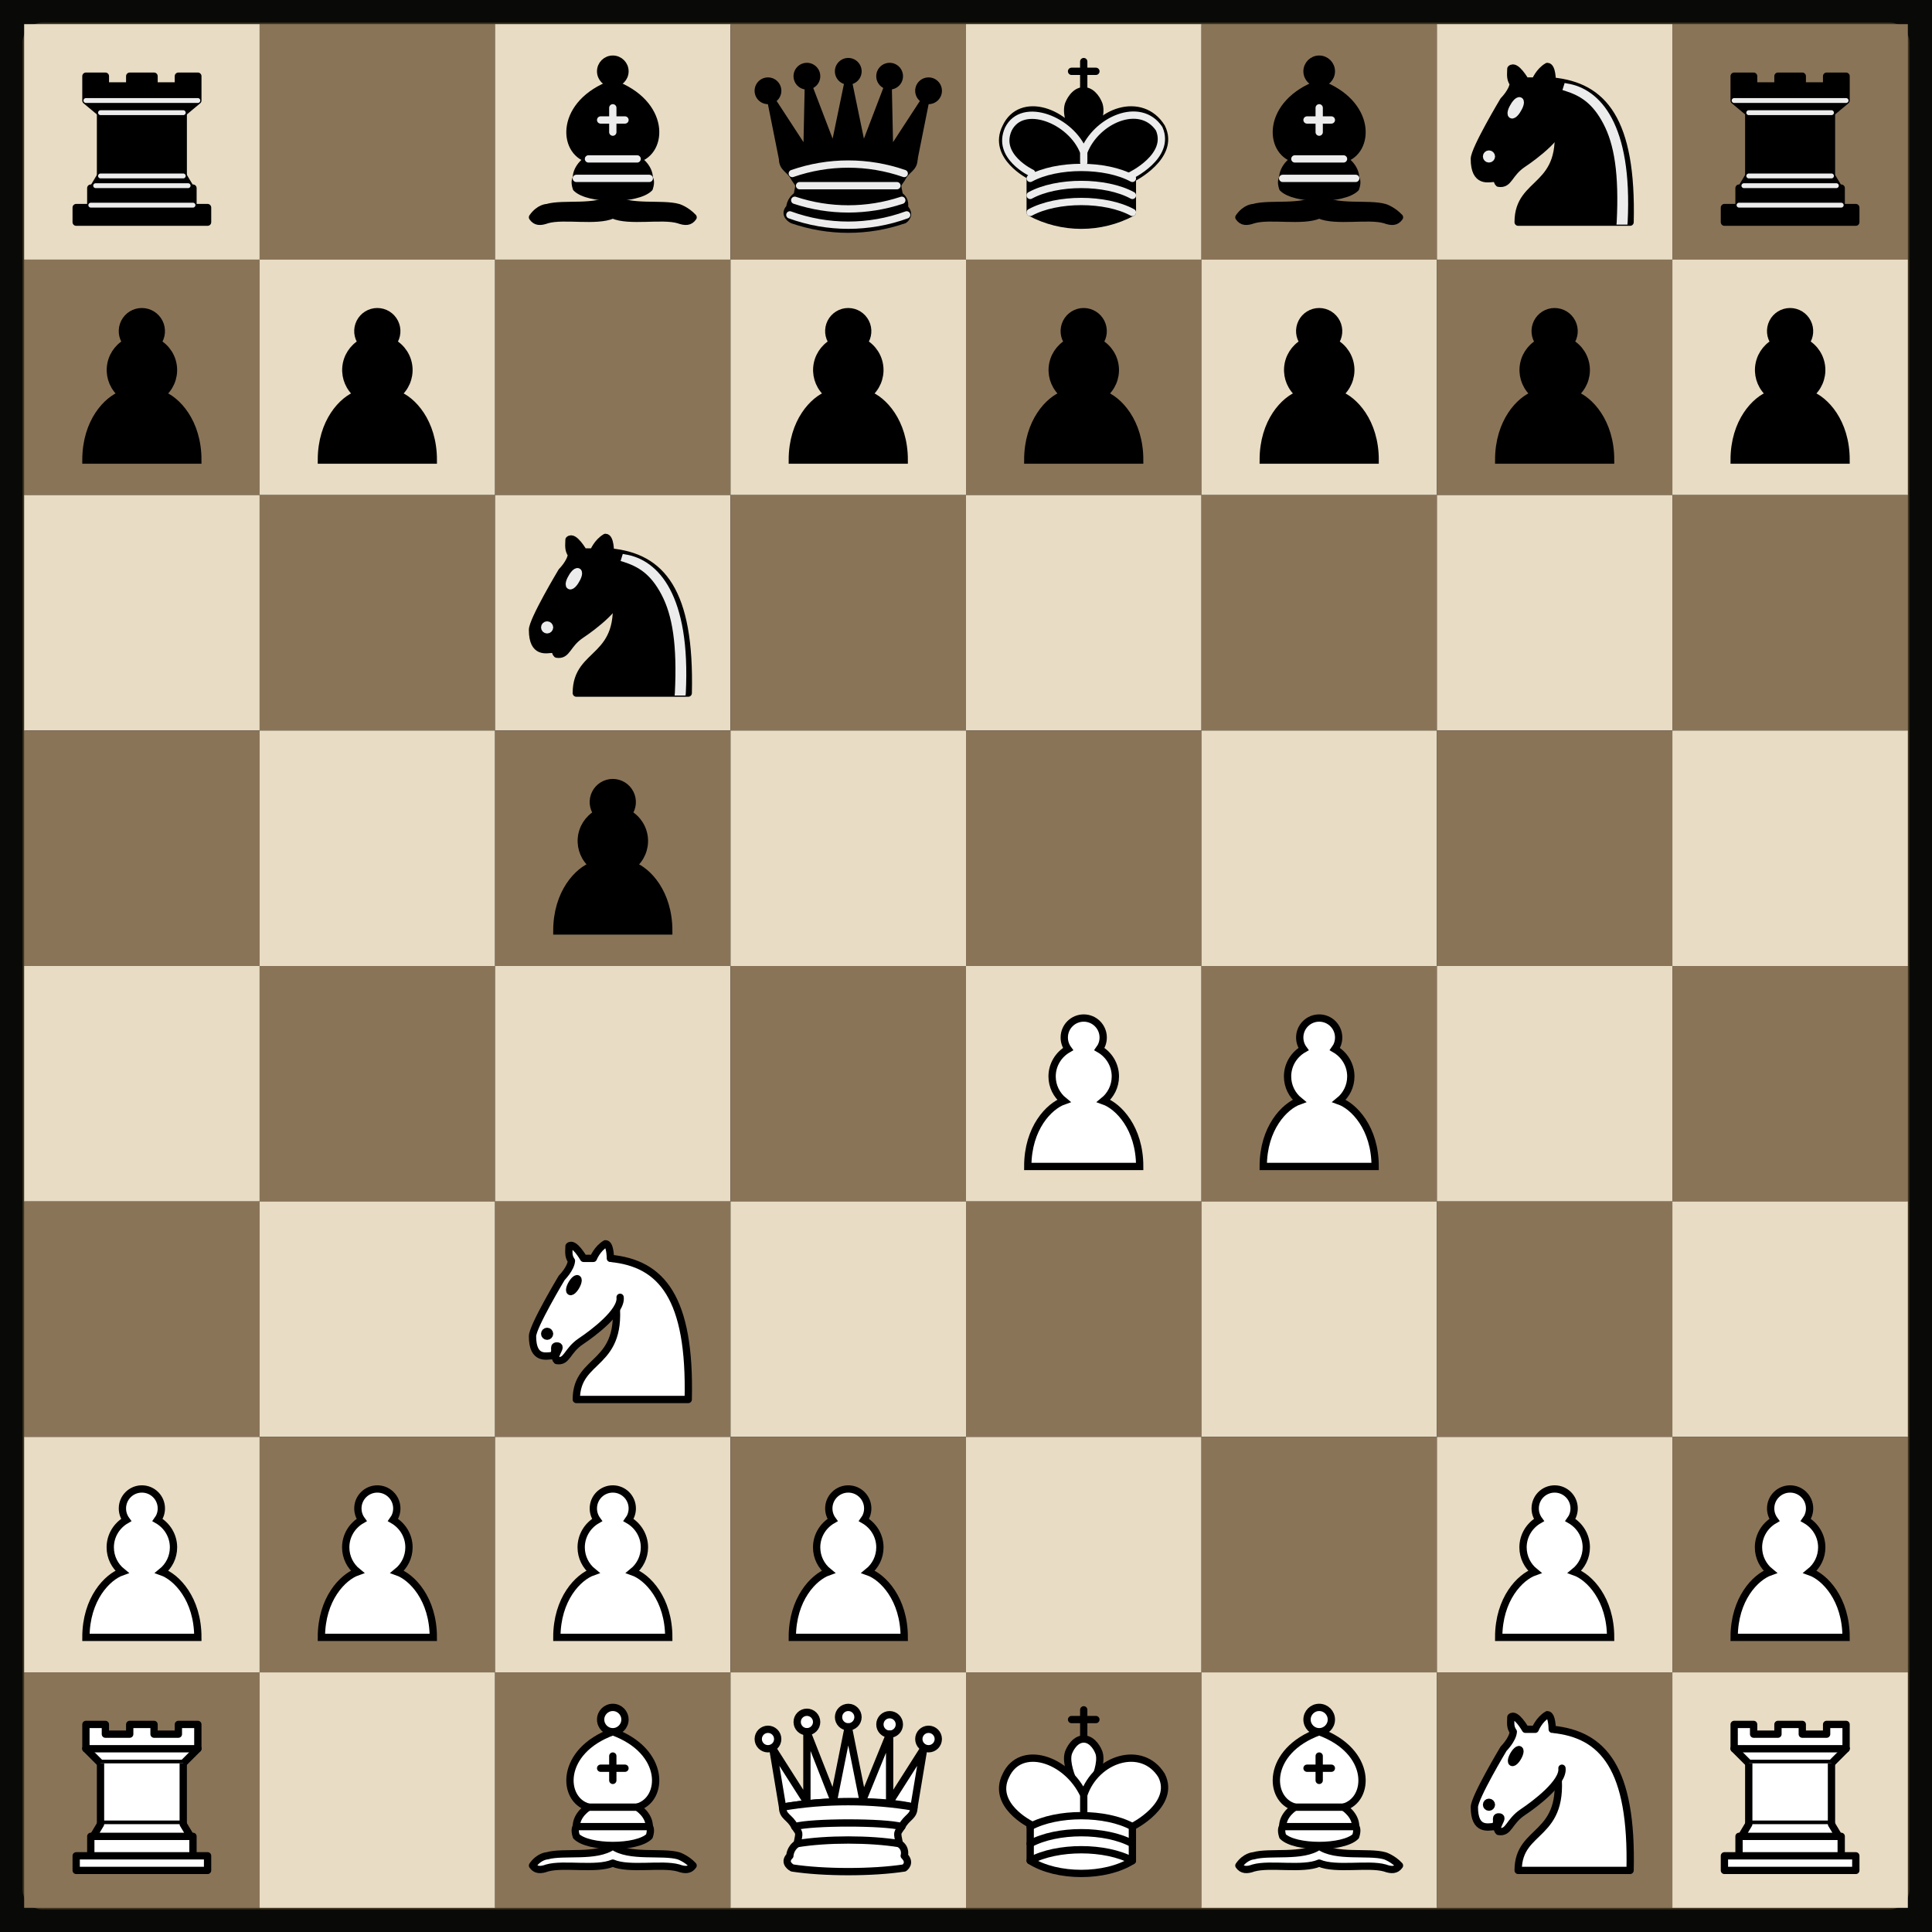
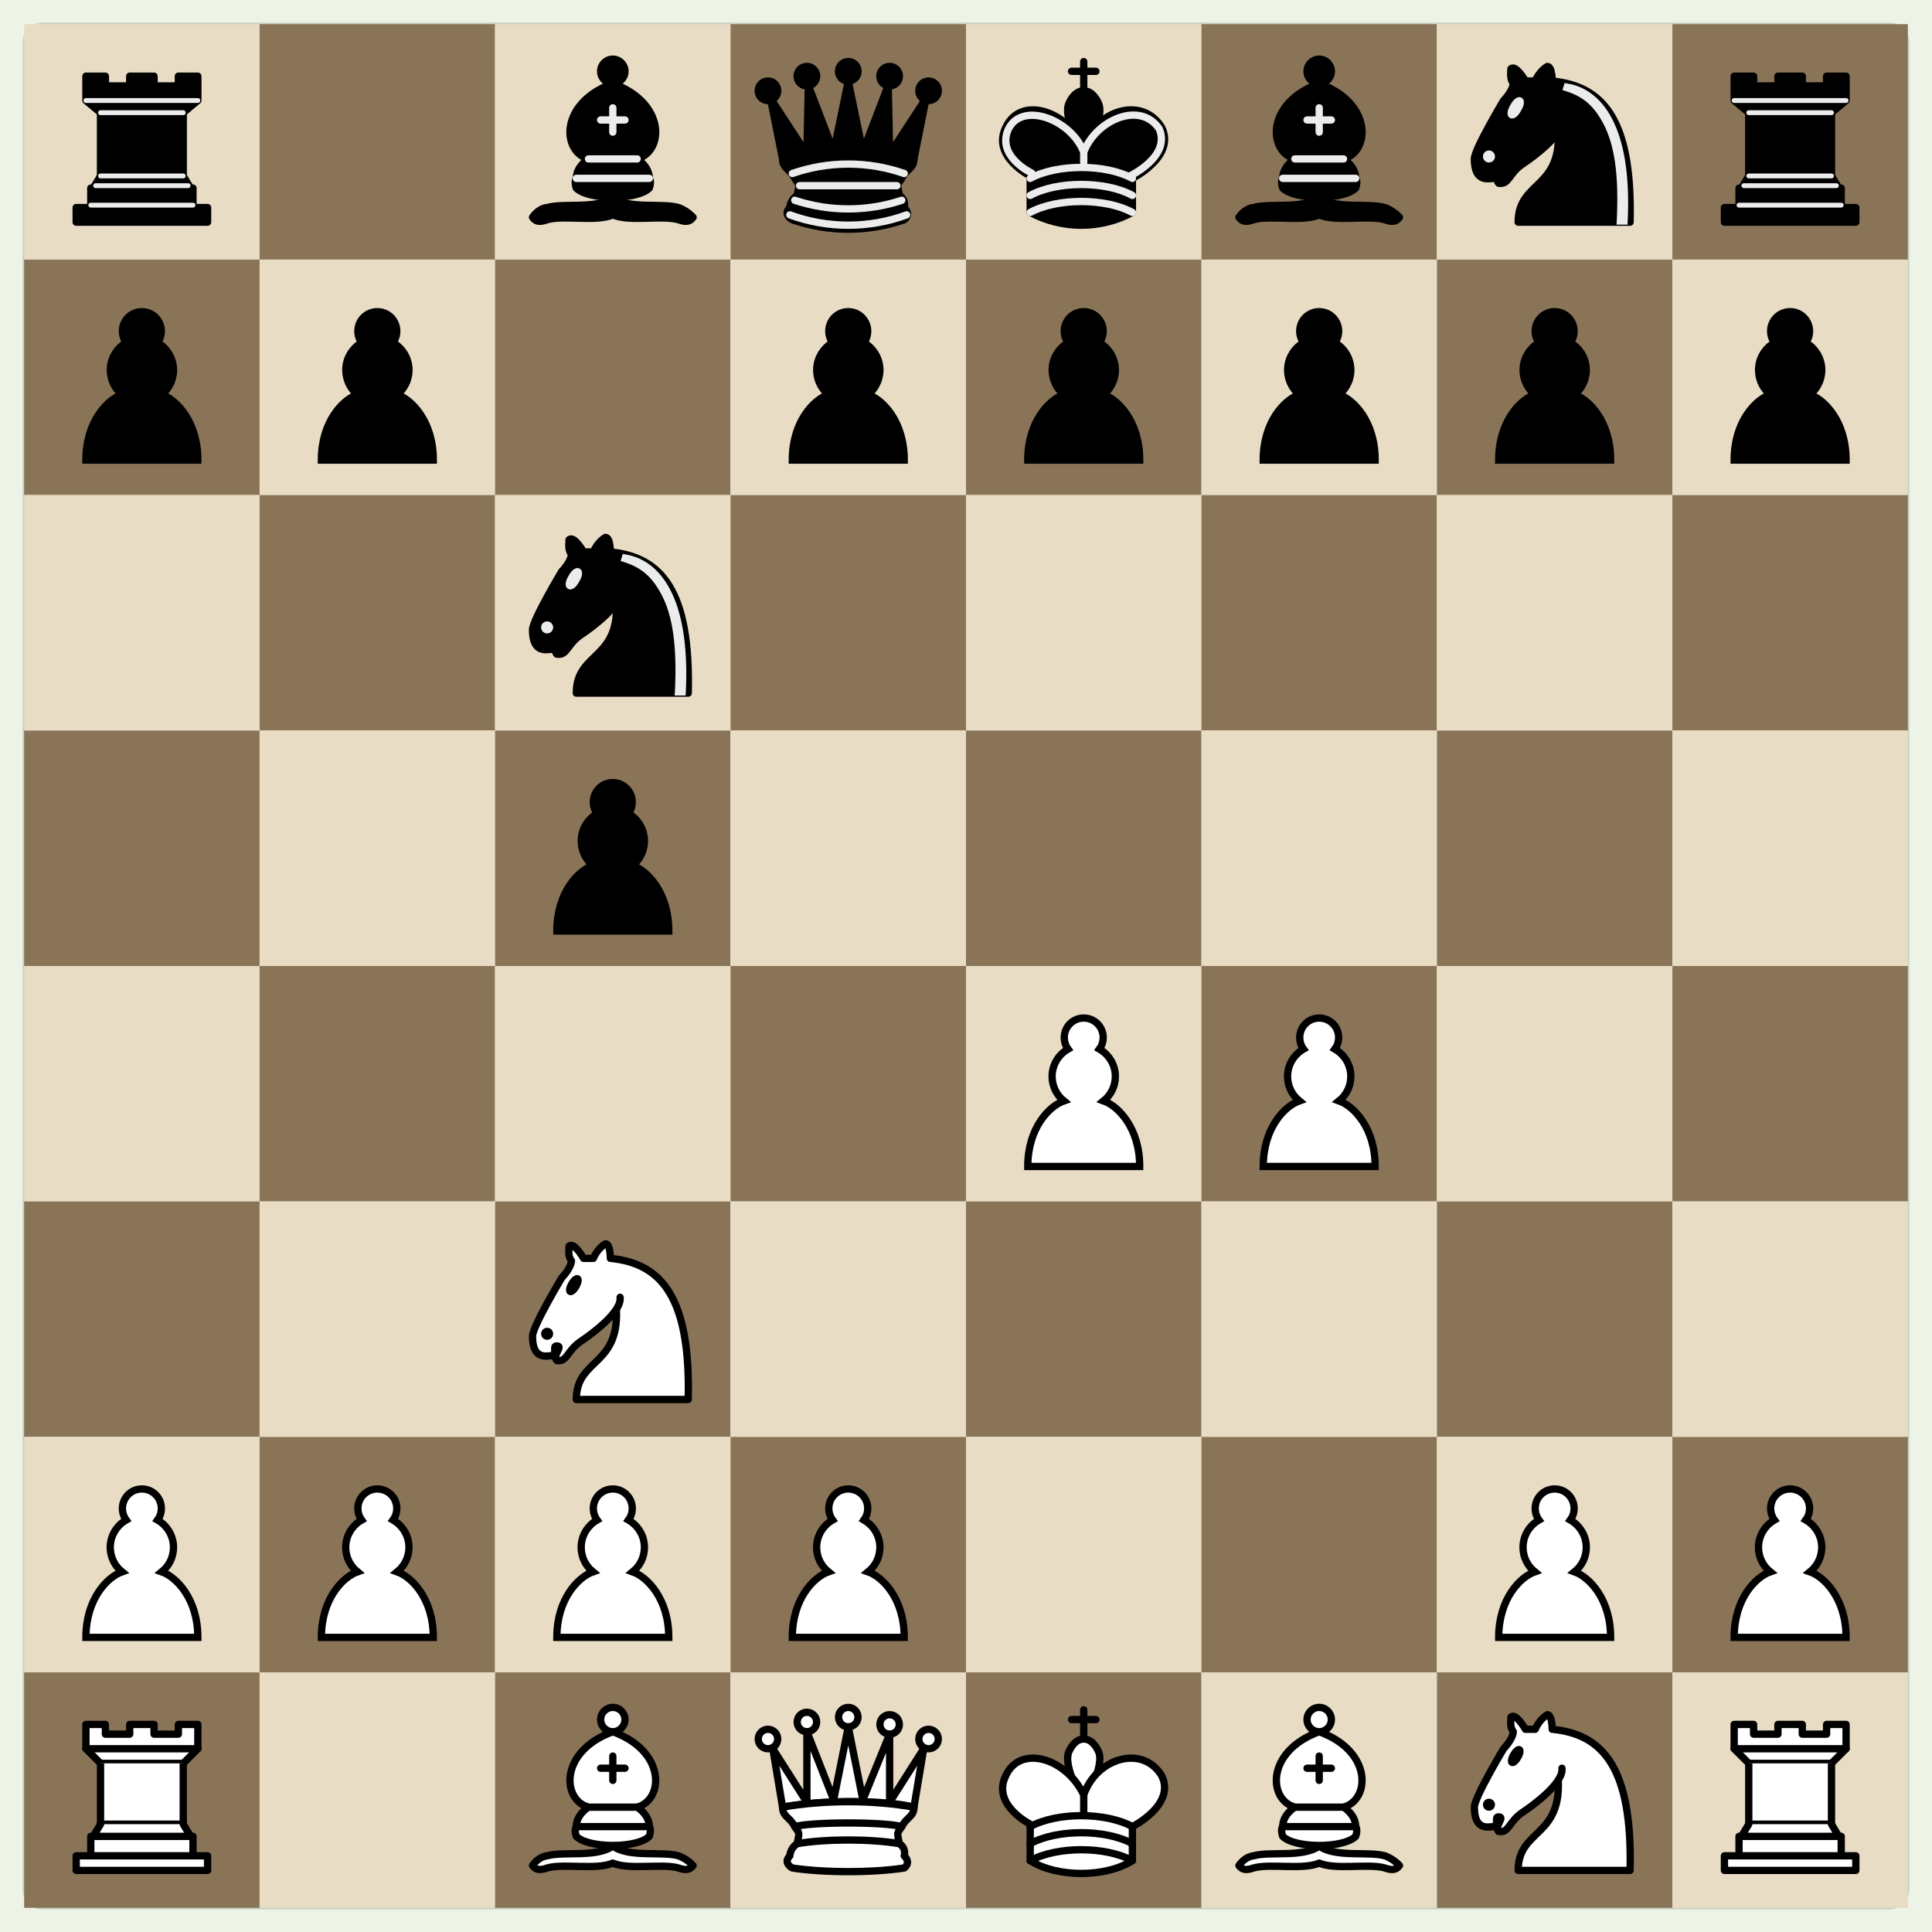
<svg xmlns="http://www.w3.org/2000/svg" width="640" height="640" viewBox="0 0 640 640" role="img" aria-label="Grand Prix Attack | Fight the Sicilian">
  <defs>
    <symbol id="piece-wk" viewBox="0 0 45 45">
      <g fill="none" fill-rule="evenodd" stroke="#000" stroke-linecap="round" stroke-linejoin="round" stroke-width="1.5">
        <path stroke-linejoin="miter" d="M22.5 11.63V6M20 8h5" />
        <path fill="#fff" stroke-linecap="butt" stroke-linejoin="miter" d="M22.5 25s4.5-7.5 3-10.5c0 0-1-2.5-3-2.5s-3 2.5-3 2.5c-1.5 3 3 10.5 3 10.5" />
        <path fill="#fff" d="M11.5 37c5.5 3.5 15.5 3.5 21 0v-7s9-4.5 6-10.5c-4-6.5-13.5-3.5-16 4V27v-3.5c-3.5-7.5-13-10.5-16-4-3 6 5 10 5 10z" />
        <path d="M11.5 30c5.5-3 15.5-3 21 0m-21 3.5c5.5-3 15.5-3 21 0m-21 3.5c5.5-3 15.5-3 21 0" />
      </g>
    </symbol>
    <symbol id="piece-wq" viewBox="0 0 45 45">
      <g fill="#fff" fill-rule="evenodd" stroke="#000" stroke-linecap="round" stroke-linejoin="round" stroke-width="1.5">
        <path d="M8 12a2 2 0 1 1-4 0 2 2 0 1 1 4 0m16.5-4.5a2 2 0 1 1-4 0 2 2 0 1 1 4 0M41 12a2 2 0 1 1-4 0 2 2 0 1 1 4 0M16 8.5a2 2 0 1 1-4 0 2 2 0 1 1 4 0M33 9a2 2 0 1 1-4 0 2 2 0 1 1 4 0" />
        <path stroke-linecap="butt" d="M9 26c8.5-1.5 21-1.5 27 0l2-12-7 11V11l-5.5 13.5-3-15-3 15-5.5-14V25L7 14z" />
        <path stroke-linecap="butt" d="M9 26c0 2 1.5 2 2.5 4 1 1.5 1 1 .5 3.5-1.5 1-1.5 2.5-1.5 2.5-1.5 1.5.5 2.5.5 2.5 6.5 1 16.5 1 23 0 0 0 1.5-1 0-2.5 0 0 .5-1.5-1-2.5-.5-2.5-.5-2 .5-3.5 1-2 2.5-2 2.5-4-8.5-1.5-18.5-1.5-27 0z" />
        <path fill="none" d="M11.5 30c3.5-1 18.5-1 22 0M12 33.5c6-1 15-1 21 0" />
      </g>
    </symbol>
    <symbol id="piece-wr" viewBox="0 0 45 45">
      <g fill="#fff" fill-rule="evenodd" stroke="#000" stroke-linecap="round" stroke-linejoin="round" stroke-width="1.5">
        <path stroke-linecap="butt" d="M9 39h27v-3H9zm3-3v-4h21v4zm-1-22V9h4v2h5V9h5v2h5V9h4v5" />
        <path d="m34 14-3 3H14l-3-3" />
        <path stroke-linecap="butt" stroke-linejoin="miter" d="M31 17v12.5H14V17" />
        <path d="m31 29.5 1.5 2.5h-20l1.5-2.5" />
        <path fill="none" stroke-linejoin="miter" d="M11 14h23" />
      </g>
    </symbol>
    <symbol id="piece-wb" viewBox="0 0 45 45">
      <g fill="none" fill-rule="evenodd" stroke="#000" stroke-linecap="round" stroke-linejoin="round" stroke-width="1.5">
        <g fill="#fff" stroke-linecap="butt">
          <path d="M9 36c3.39-.97 10.11.43 13.5-2 3.39 2.43 10.11 1.03 13.5 2 0 0 1.65.54 3 2-.68.97-1.65.99-3 .5-3.39-.97-10.11.46-13.5-1-3.39 1.46-10.11.03-13.5 1-1.35.49-2.32.47-3-.5 1.35-1.94 3-2 3-2z" />
          <path d="M15 32c2.5 2.5 12.5 2.5 15 0 .5-1.5 0-2 0-2 0-2.5-2.5-4-2.5-4 5.5-1.5 6-11.5-5-15.5-11 4-10.5 14-5 15.5 0 0-2.5 1.5-2.5 4 0 0-.5.5 0 2z" />
          <path d="M25 8a2.5 2.5 0 1 1-5 0 2.5 2.5 0 1 1 5 0z" />
        </g>
        <path stroke-linejoin="miter" d="M17.5 26h10M15 30h15m-7.5-14.5v5M20 18h5" />
      </g>
    </symbol>
    <symbol id="piece-wn" viewBox="0 0 45 45">
      <g fill="none" fill-rule="evenodd" stroke="#000" stroke-linecap="round" stroke-linejoin="round" stroke-width="1.5">
        <path fill="#fff" d="M22 10c10.5 1 16.5 8 16 29H15c0-9 10-6.5 8-21" />
        <path fill="#fff" d="M24 18c.38 2.91-5.55 7.37-8 9-3 2-2.82 4.34-5 4-1.042-.94 1.41-3.04 0-3-1 0 .19 1.23-1 2-1 0-4.003 1-4-4 0-2 6-12 6-12s1.89-1.9 2-3.5c-.73-.994-.5-2-.5-3 1-1 3 2.5 3 2.5h2s.78-1.992 2.5-3c1 0 1 3 1 3" />
        <path fill="#000" d="M9.5 25.5a.5.5 0 1 1-1 0 .5.5 0 1 1 1 0m5.433-9.75a.5 1.5 30 1 1-.866-.5.5 1.5 30 1 1 .866.5" />
      </g>
    </symbol>
    <symbol id="piece-wp" viewBox="0 0 45 45">
      <path fill="#fff" stroke="#000" stroke-linecap="round" stroke-width="1.5" d="M22.5 9c-2.21 0-4 1.79-4 4 0 .89.29 1.71.78 2.38C17.33 16.5 16 18.59 16 21c0 2.03.94 3.84 2.41 5.03-3 1.06-7.41 5.55-7.41 13.47h23c0-7.92-4.41-12.41-7.41-13.47 1.47-1.19 2.41-3 2.41-5.03 0-2.41-1.33-4.5-3.28-5.62.49-.67.78-1.49.78-2.38 0-2.21-1.79-4-4-4z" />
    </symbol>
    <symbol id="piece-bk" viewBox="0 0 45 45">
      <g fill="none" fill-rule="evenodd" stroke="#000" stroke-linecap="round" stroke-linejoin="round" stroke-width="1.5">
        <path stroke-linejoin="miter" d="M22.5 11.6V6" />
        <path fill="#000" stroke-linecap="butt" stroke-linejoin="miter" d="M22.5 25s4.5-7.5 3-10.5c0 0-1-2.5-3-2.5s-3 2.5-3 2.5c-1.5 3 3 10.5 3 10.5" />
        <path fill="#000" d="M11.5 37a22.3 22.3 0 0 0 21 0v-7s9-4.5 6-10.5c-4-6.5-13.5-3.5-16 4V27v-3.5c-3.5-7.5-13-10.5-16-4-3 6 5 10 5 10z" />
        <path stroke-linejoin="miter" d="M20 8h5" />
        <path stroke="#ececec" d="M32 29.5s8.5-4 6-9.7C34.1 14 25 18 22.5 24.6v2.1-2.1C20 18 9.9 14 7 19.9c-2.5 5.6 4.8 9 4.8 9" />
        <path stroke="#ececec" d="M11.5 30c5.5-3 15.5-3 21 0m-21 3.5c5.5-3 15.5-3 21 0m-21 3.5c5.5-3 15.5-3 21 0" />
      </g>
    </symbol>
    <symbol id="piece-bq" viewBox="0 0 45 45">
      <g fill-rule="evenodd" stroke="#000" stroke-linecap="round" stroke-linejoin="round" stroke-width="1.5">
        <g stroke="none">
          <circle cx="6" cy="12" r="2.75" />
          <circle cx="14" cy="9" r="2.75" />
          <circle cx="22.5" cy="8" r="2.75" />
          <circle cx="31" cy="9" r="2.75" />
          <circle cx="39" cy="12" r="2.75" />
        </g>
        <path stroke-linecap="butt" d="M9 26c8.5-1.5 21-1.5 27 0l2.5-12.5L31 25l-.3-14.1-5.2 13.6-3-14.5-3 14.5-5.2-13.6L14 25 6.5 13.5z" />
        <path stroke-linecap="butt" d="M9 26c0 2 1.5 2 2.5 4 1 1.5 1 1 .5 3.5-1.5 1-1.5 2.5-1.5 2.5-1.5 1.5.5 2.5.5 2.5 6.5 1 16.5 1 23 0 0 0 1.5-1 0-2.5 0 0 .5-1.5-1-2.5-.5-2.5-.5-2 .5-3.5 1-2 2.5-2 2.5-4-8.5-1.5-18.5-1.5-27 0z" />
        <path fill="none" stroke-linecap="butt" d="M11 38.5a35 35 1 0 0 23 0" />
        <path fill="none" stroke="#ececec" d="M11 29a35 35 1 0 1 23 0m-21.5 2.5h20m-21 3a35 35 1 0 0 22 0m-23 3a35 35 1 0 0 24 0" />
      </g>
    </symbol>
    <symbol id="piece-br" viewBox="0 0 45 45">
      <g fill-rule="evenodd" stroke="#000" stroke-linecap="round" stroke-linejoin="round" stroke-width="1.5">
        <path stroke-linecap="butt" d="M9 39h27v-3H9zm3.5-7 1.5-2.5h17l1.5 2.5zm-.5 4v-4h21v4z" />
        <path stroke-linecap="butt" stroke-linejoin="miter" d="M14 29.5v-13h17v13z" />
        <path stroke-linecap="butt" d="M14 16.5 11 14h23l-3 2.5zM11 14V9h4v2h5V9h5v2h5V9h4v5z" />
        <path fill="none" stroke="#ececec" stroke-linejoin="miter" stroke-width="1" d="M12 35.5h21m-20-4h19m-18-2h17m-17-13h17M11 14h23" />
      </g>
    </symbol>
    <symbol id="piece-bb" viewBox="0 0 45 45">
      <g fill="none" fill-rule="evenodd" stroke="#000" stroke-linecap="round" stroke-linejoin="round" stroke-width="1.5">
        <g fill="#000" stroke-linecap="butt">
          <path d="M9 36c3.4-1 10.1.4 13.5-2 3.4 2.4 10.1 1 13.5 2 0 0 1.6.5 3 2-.7 1-1.6 1-3 .5-3.4-1-10.1.5-13.5-1-3.4 1.5-10.1 0-13.5 1-1.4.5-2.3.5-3-.5 1.4-2 3-2 3-2z" />
          <path d="M15 32c2.5 2.5 12.5 2.5 15 0 .5-1.5 0-2 0-2 0-2.5-2.5-4-2.5-4 5.5-1.5 6-11.5-5-15.5-11 4-10.5 14-5 15.5 0 0-2.5 1.5-2.5 4 0 0-.5.5 0 2z" />
          <path d="M25 8a2.5 2.5 0 1 1-5 0 2.5 2.5 0 1 1 5 0z" />
        </g>
        <path stroke="#ececec" stroke-linejoin="miter" d="M17.5 26h10M15 30h15m-7.5-14.5v5M20 18h5" />
      </g>
    </symbol>
    <symbol id="piece-bn" viewBox="0 0 45 45">
      <g fill="none" fill-rule="evenodd" stroke="#000" stroke-linecap="round" stroke-linejoin="round" stroke-width="1.5">
        <path fill="#000" d="M22 10c10.5 1 16.5 8 16 29H15c0-9 10-6.5 8-21" />
        <path fill="#000" d="M24 18c.38 2.91-5.55 7.37-8 9-3 2-2.82 4.34-5 4-1.04-.94 1.41-3.04 0-3-1 0 .19 1.23-1 2-1 0-4 1-4-4 0-2 6-12 6-12s1.89-1.9 2-3.5c-.73-1-.5-2-.5-3 1-1 3 2.5 3 2.5h2s.78-2 2.5-3c1 0 1 3 1 3" />
        <path fill="#ececec" stroke="#ececec" d="M9.5 25.5a.5.5 0 1 1-1 0 .5.5 0 1 1 1 0m5.43-9.75a.5 1.5 30 1 1-.86-.5.5 1.5 30 1 1 .86.5" />
        <path fill="#ececec" stroke="none" d="m24.55 10.4-.45 1.45.5.15c3.15 1 5.65 2.49 7.9 6.75S35.75 29.06 35.25 39l-.05.5h2.25l.05-.5c.5-10.06-.88-16.85-3.25-21.34s-5.79-6.64-9.19-7.16z" />
      </g>
    </symbol>
    <symbol id="piece-bp" viewBox="0 0 45 45">
      <path stroke="#000" stroke-linecap="round" stroke-width="1.5" d="M22.5 9a4 4 0 0 0-3.22 6.38 6.48 6.48 0 0 0-.87 10.65c-3 1.06-7.41 5.55-7.41 13.47h23c0-7.92-4.41-12.41-7.41-13.47a6.46 6.46 0 0 0-.87-10.65A4.01 4.01 0 0 0 22.5 9z" />
    </symbol>
  </defs>
-   <rect width="640" height="640" fill="#090a08" />
-   <rect x="8" y="8" width="624" height="624" rx="6" fill="#111" stroke="#c5a059" stroke-opacity="0.28" />
+   <rect width="640" height="640" fill="#eef3e7" />
+   <rect x="8" y="8" width="624" height="624" rx="6" fill="#f7f3e8" stroke="#b8cbbb" stroke-opacity="0.8" />
  <rect x="8" y="8" width="78" height="78" fill="#e8dcc4" />
  <rect x="86" y="8" width="78" height="78" fill="#8a7458" />
  <rect x="164" y="8" width="78" height="78" fill="#e8dcc4" />
  <rect x="242" y="8" width="78" height="78" fill="#8a7458" />
  <rect x="320" y="8" width="78" height="78" fill="#e8dcc4" />
  <rect x="398" y="8" width="78" height="78" fill="#8a7458" />
  <rect x="476" y="8" width="78" height="78" fill="#e8dcc4" />
  <rect x="554" y="8" width="78" height="78" fill="#8a7458" />
  <rect x="8" y="86" width="78" height="78" fill="#8a7458" />
  <rect x="86" y="86" width="78" height="78" fill="#e8dcc4" />
  <rect x="164" y="86" width="78" height="78" fill="#8a7458" />
  <rect x="242" y="86" width="78" height="78" fill="#e8dcc4" />
  <rect x="320" y="86" width="78" height="78" fill="#8a7458" />
  <rect x="398" y="86" width="78" height="78" fill="#e8dcc4" />
  <rect x="476" y="86" width="78" height="78" fill="#8a7458" />
  <rect x="554" y="86" width="78" height="78" fill="#e8dcc4" />
  <rect x="8" y="164" width="78" height="78" fill="#e8dcc4" />
  <rect x="86" y="164" width="78" height="78" fill="#8a7458" />
  <rect x="164" y="164" width="78" height="78" fill="#e8dcc4" />
  <rect x="242" y="164" width="78" height="78" fill="#8a7458" />
  <rect x="320" y="164" width="78" height="78" fill="#e8dcc4" />
  <rect x="398" y="164" width="78" height="78" fill="#8a7458" />
  <rect x="476" y="164" width="78" height="78" fill="#e8dcc4" />
  <rect x="554" y="164" width="78" height="78" fill="#8a7458" />
  <rect x="8" y="242" width="78" height="78" fill="#8a7458" />
  <rect x="86" y="242" width="78" height="78" fill="#e8dcc4" />
  <rect x="164" y="242" width="78" height="78" fill="#8a7458" />
  <rect x="242" y="242" width="78" height="78" fill="#e8dcc4" />
  <rect x="320" y="242" width="78" height="78" fill="#8a7458" />
  <rect x="398" y="242" width="78" height="78" fill="#e8dcc4" />
  <rect x="476" y="242" width="78" height="78" fill="#8a7458" />
  <rect x="554" y="242" width="78" height="78" fill="#e8dcc4" />
  <rect x="8" y="320" width="78" height="78" fill="#e8dcc4" />
  <rect x="86" y="320" width="78" height="78" fill="#8a7458" />
  <rect x="164" y="320" width="78" height="78" fill="#e8dcc4" />
  <rect x="242" y="320" width="78" height="78" fill="#8a7458" />
  <rect x="320" y="320" width="78" height="78" fill="#e8dcc4" />
  <rect x="398" y="320" width="78" height="78" fill="#8a7458" />
  <rect x="476" y="320" width="78" height="78" fill="#e8dcc4" />
  <rect x="554" y="320" width="78" height="78" fill="#8a7458" />
  <rect x="8" y="398" width="78" height="78" fill="#8a7458" />
  <rect x="86" y="398" width="78" height="78" fill="#e8dcc4" />
  <rect x="164" y="398" width="78" height="78" fill="#8a7458" />
  <rect x="242" y="398" width="78" height="78" fill="#e8dcc4" />
  <rect x="320" y="398" width="78" height="78" fill="#8a7458" />
  <rect x="398" y="398" width="78" height="78" fill="#e8dcc4" />
  <rect x="476" y="398" width="78" height="78" fill="#8a7458" />
  <rect x="554" y="398" width="78" height="78" fill="#e8dcc4" />
  <rect x="8" y="476" width="78" height="78" fill="#e8dcc4" />
  <rect x="86" y="476" width="78" height="78" fill="#8a7458" />
  <rect x="164" y="476" width="78" height="78" fill="#e8dcc4" />
  <rect x="242" y="476" width="78" height="78" fill="#8a7458" />
  <rect x="320" y="476" width="78" height="78" fill="#e8dcc4" />
  <rect x="398" y="476" width="78" height="78" fill="#8a7458" />
  <rect x="476" y="476" width="78" height="78" fill="#e8dcc4" />
  <rect x="554" y="476" width="78" height="78" fill="#8a7458" />
  <rect x="8" y="554" width="78" height="78" fill="#8a7458" />
  <rect x="86" y="554" width="78" height="78" fill="#e8dcc4" />
  <rect x="164" y="554" width="78" height="78" fill="#8a7458" />
  <rect x="242" y="554" width="78" height="78" fill="#e8dcc4" />
  <rect x="320" y="554" width="78" height="78" fill="#8a7458" />
  <rect x="398" y="554" width="78" height="78" fill="#e8dcc4" />
  <rect x="476" y="554" width="78" height="78" fill="#8a7458" />
  <rect x="554" y="554" width="78" height="78" fill="#e8dcc4" />
  <use href="#piece-br" x="10.73" y="10.73" width="72.54" height="72.54" />
  <use href="#piece-bb" x="166.73" y="10.73" width="72.54" height="72.54" />
  <use href="#piece-bq" x="244.73" y="10.73" width="72.54" height="72.54" />
  <use href="#piece-bk" x="322.73" y="10.73" width="72.54" height="72.54" />
  <use href="#piece-bb" x="400.73" y="10.73" width="72.54" height="72.54" />
  <use href="#piece-bn" x="478.73" y="10.73" width="72.54" height="72.54" />
  <use href="#piece-br" x="556.73" y="10.73" width="72.54" height="72.54" />
  <use href="#piece-bp" x="10.73" y="88.73" width="72.54" height="72.54" />
  <use href="#piece-bp" x="88.73" y="88.73" width="72.54" height="72.54" />
  <use href="#piece-bp" x="244.73" y="88.73" width="72.54" height="72.54" />
  <use href="#piece-bp" x="322.73" y="88.73" width="72.54" height="72.54" />
  <use href="#piece-bp" x="400.73" y="88.73" width="72.54" height="72.54" />
  <use href="#piece-bp" x="478.73" y="88.73" width="72.54" height="72.54" />
  <use href="#piece-bp" x="556.73" y="88.73" width="72.54" height="72.54" />
  <use href="#piece-bn" x="166.73" y="166.73" width="72.54" height="72.54" />
  <use href="#piece-bp" x="166.73" y="244.73" width="72.54" height="72.54" />
  <use href="#piece-wp" x="322.73" y="322.73" width="72.54" height="72.54" />
  <use href="#piece-wp" x="400.73" y="322.73" width="72.54" height="72.54" />
  <use href="#piece-wn" x="166.73" y="400.73" width="72.54" height="72.54" />
  <use href="#piece-wp" x="10.73" y="478.73" width="72.54" height="72.54" />
  <use href="#piece-wp" x="88.73" y="478.73" width="72.54" height="72.54" />
  <use href="#piece-wp" x="166.73" y="478.73" width="72.54" height="72.54" />
  <use href="#piece-wp" x="244.73" y="478.73" width="72.54" height="72.54" />
  <use href="#piece-wp" x="478.73" y="478.73" width="72.54" height="72.54" />
  <use href="#piece-wp" x="556.73" y="478.73" width="72.54" height="72.54" />
  <use href="#piece-wr" x="10.73" y="556.73" width="72.54" height="72.54" />
  <use href="#piece-wb" x="166.73" y="556.73" width="72.54" height="72.54" />
  <use href="#piece-wq" x="244.73" y="556.73" width="72.54" height="72.54" />
  <use href="#piece-wk" x="322.73" y="556.73" width="72.54" height="72.54" />
  <use href="#piece-wb" x="400.73" y="556.73" width="72.54" height="72.54" />
  <use href="#piece-wn" x="478.73" y="556.73" width="72.54" height="72.54" />
  <use href="#piece-wr" x="556.73" y="556.73" width="72.54" height="72.54" />
</svg>
